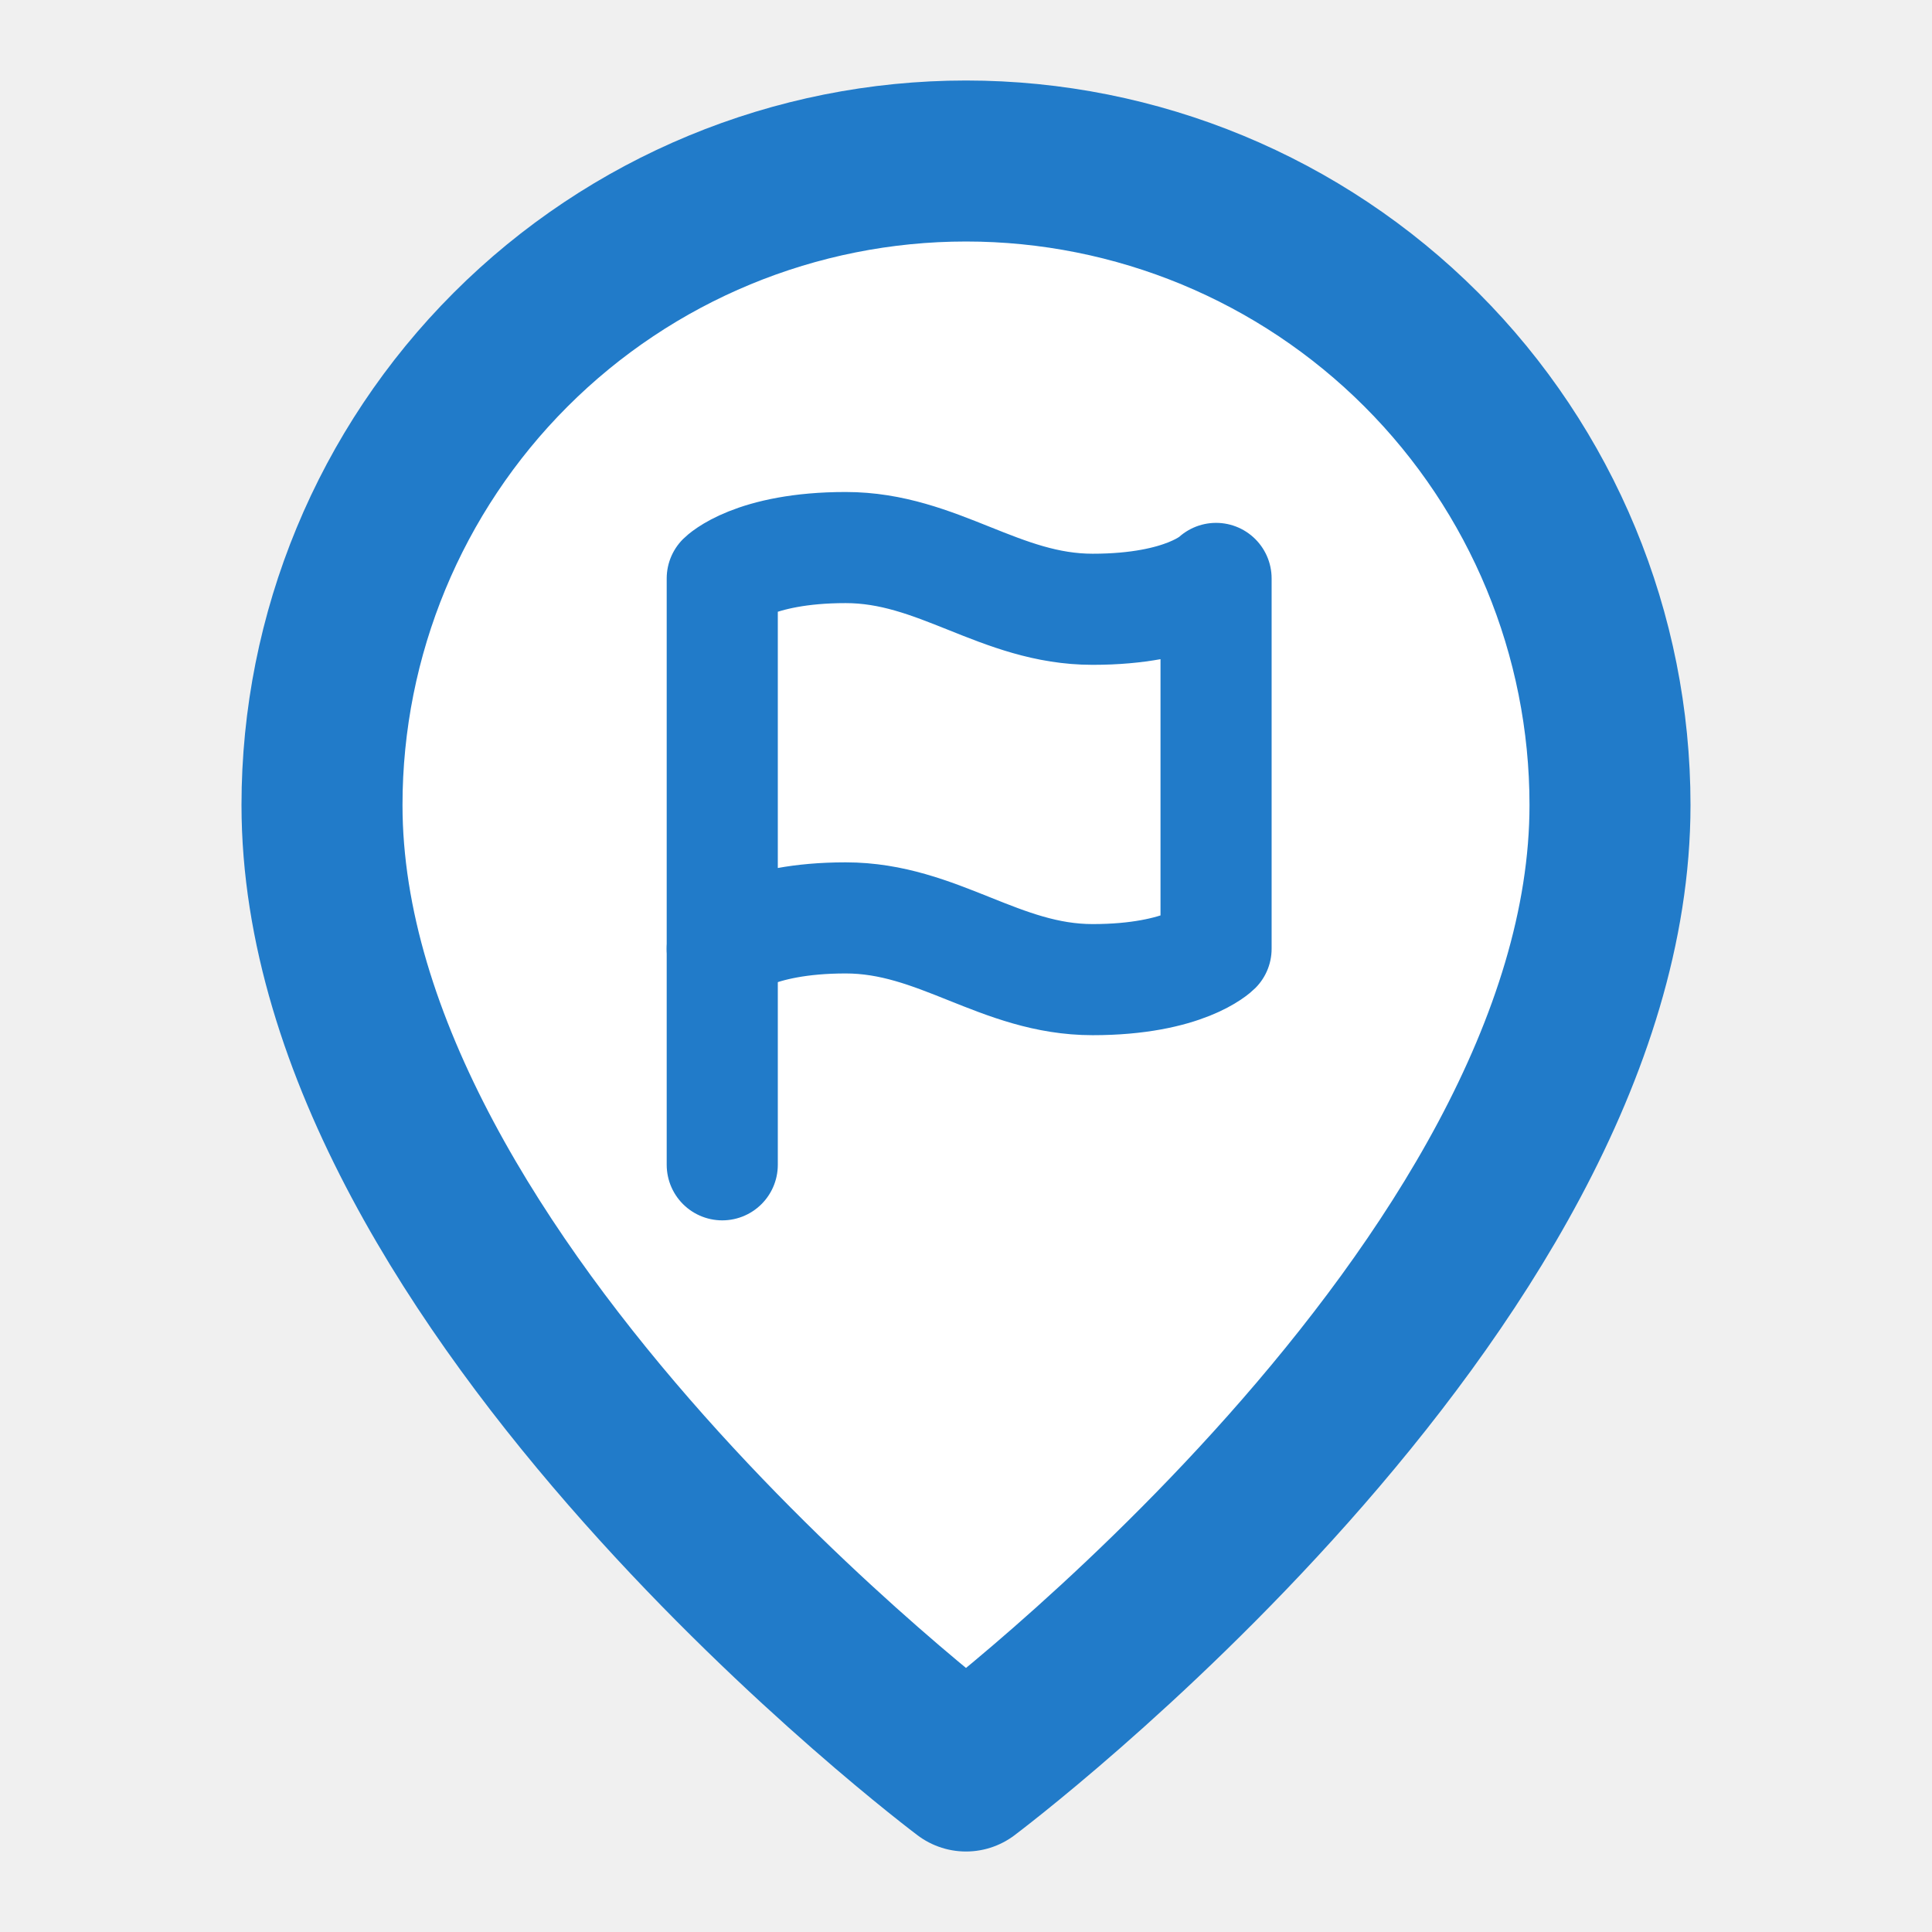
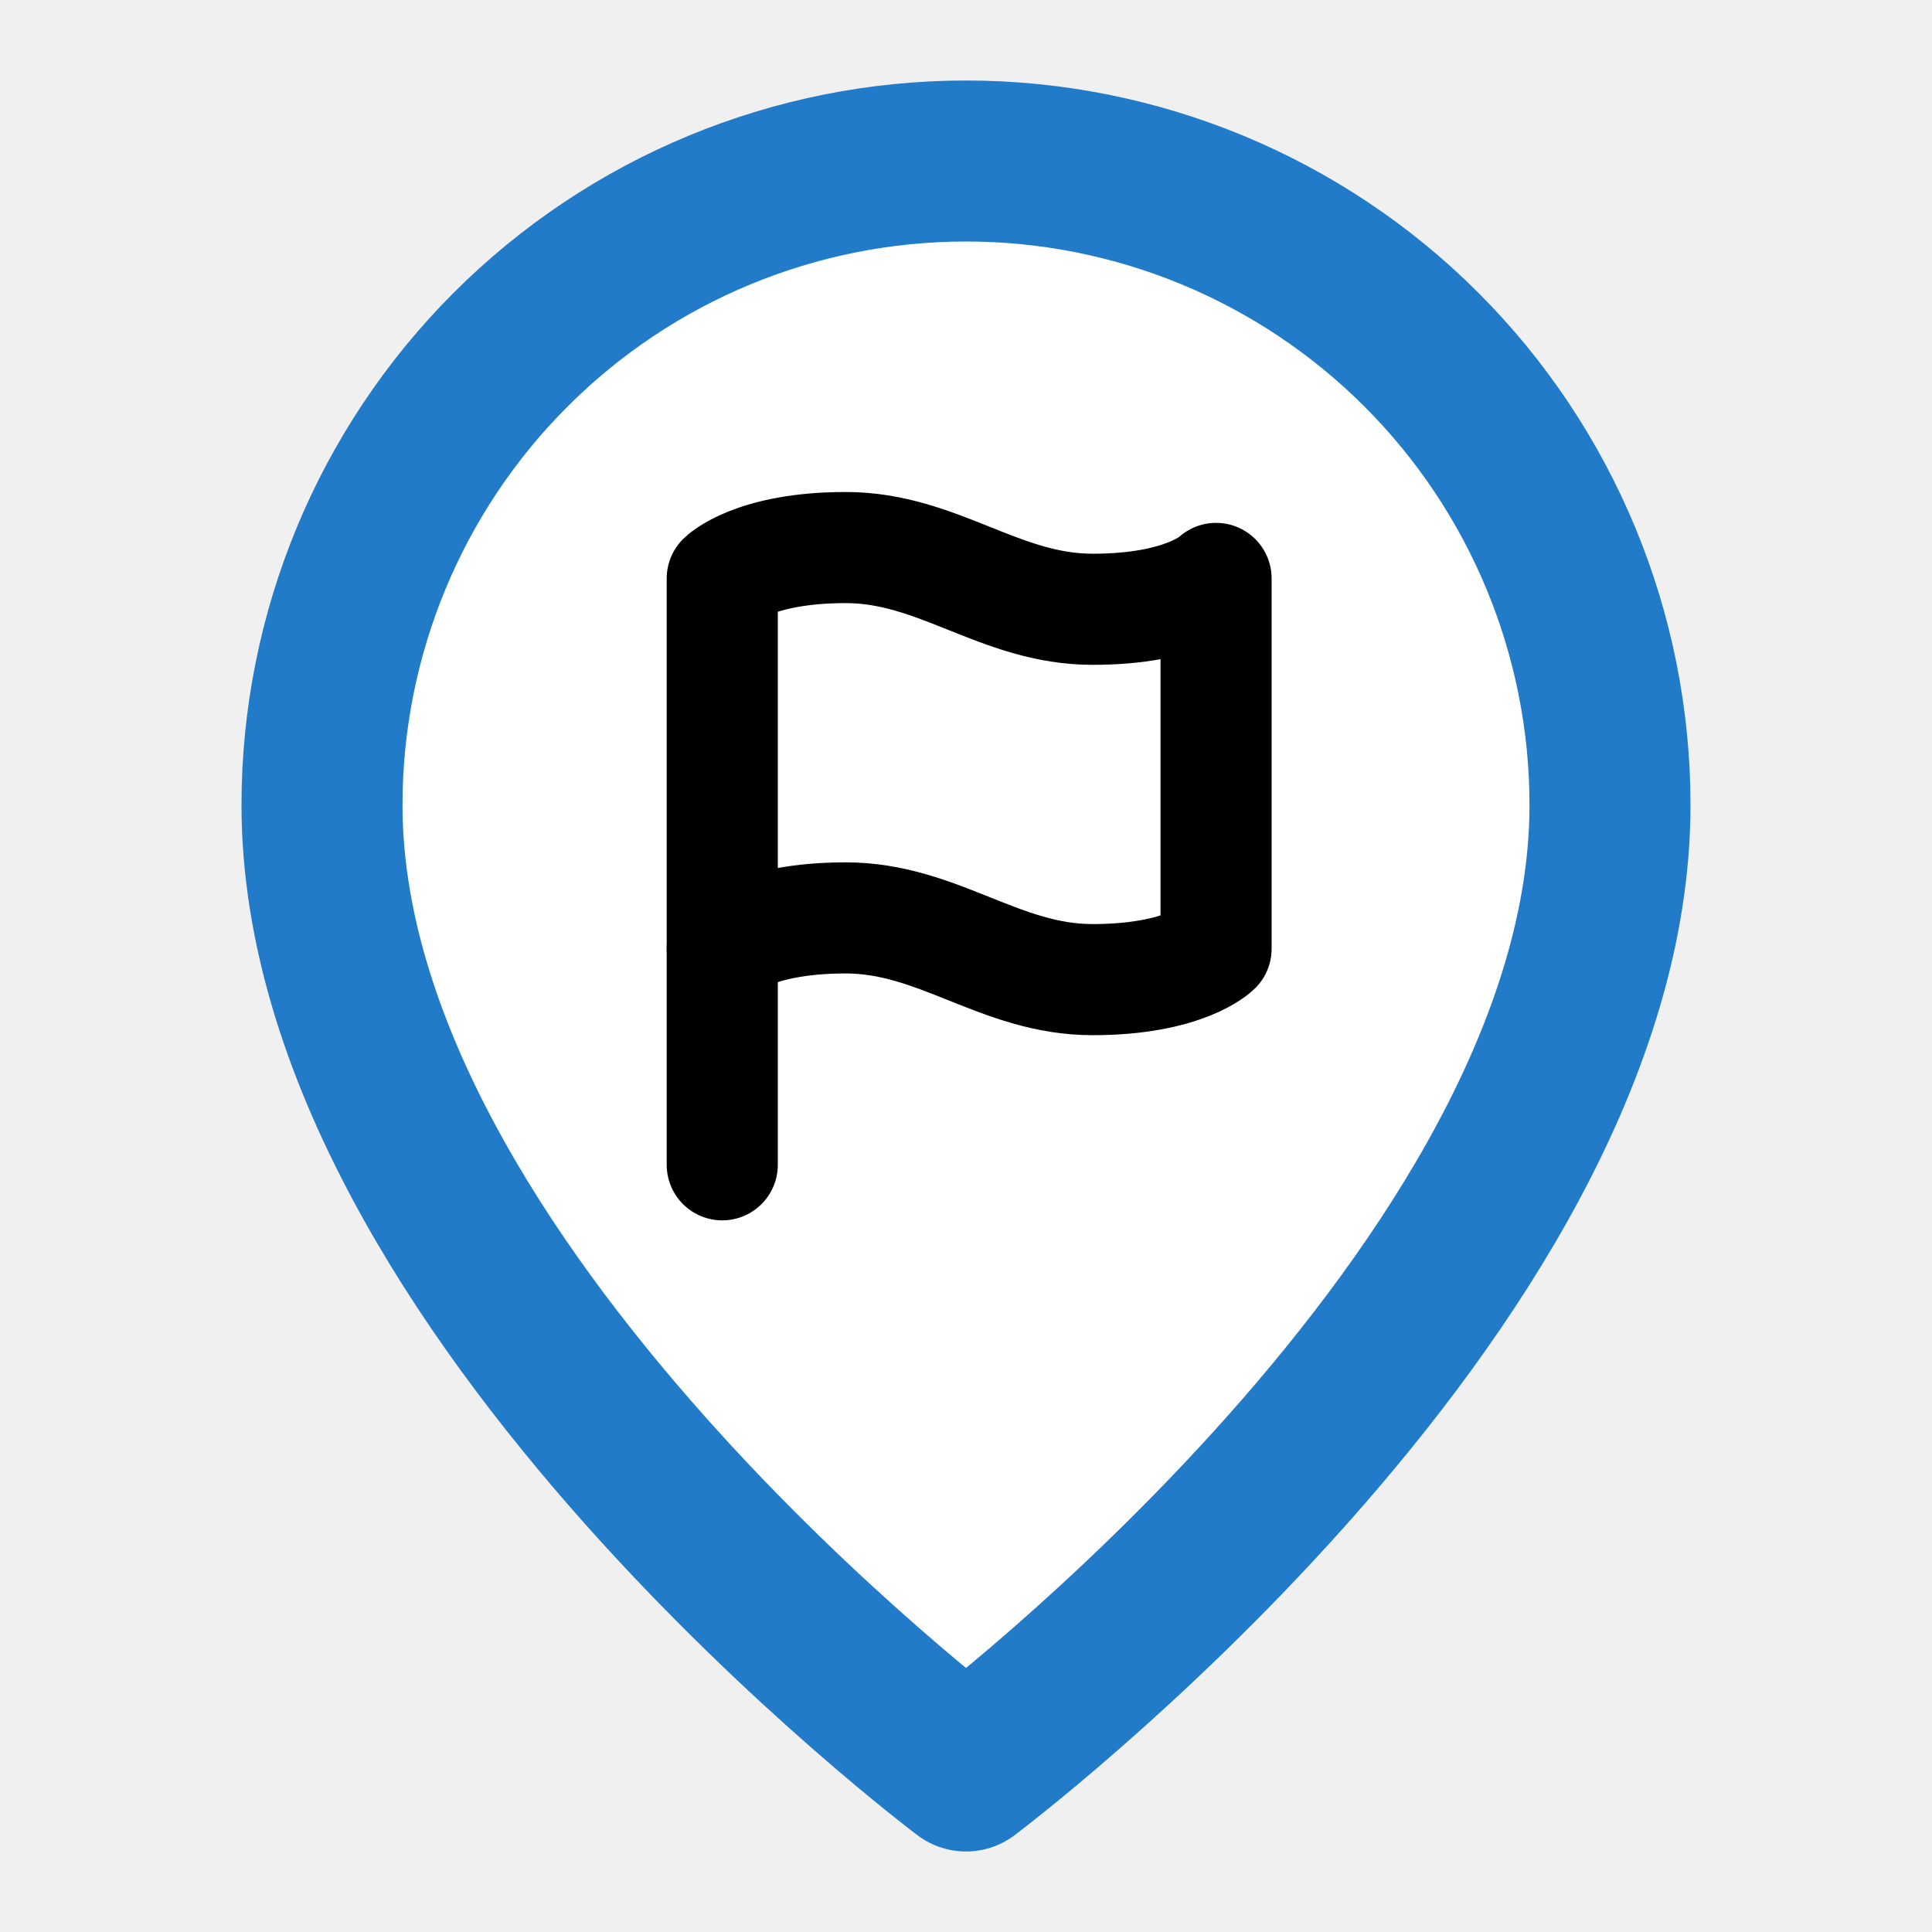
<svg xmlns="http://www.w3.org/2000/svg" width="513" height="513" viewBox="0 0 513 513" fill="none">
  <path d="M427.5 213.75C427.5 342 256.5 470.25 256.5 470.25C256.5 470.25 85.5 342 85.5 213.75C85.5 168.398 103.516 124.904 135.585 92.835C167.653 60.767 211.148 42.751 256.5 42.751C301.852 42.751 345.347 60.767 377.415 92.835C409.484 124.904 427.5 168.398 427.5 213.75Z" fill="white" stroke="#217BC9" stroke-width="42.75" stroke-linecap="round" stroke-linejoin="round" />
-   <path d="M191.779 251.924C191.779 251.924 199.974 243.729 224.559 243.729C249.144 243.729 265.533 260.119 290.118 260.119C314.703 260.119 322.898 251.924 322.898 251.924V153.586C322.898 153.586 314.703 161.78 290.118 161.78C265.533 161.78 249.144 145.391 224.559 145.391C199.974 145.391 191.779 153.586 191.779 153.586V251.924Z" fill="white" stroke="#217BC9" stroke-width="29.502" stroke-linecap="round" stroke-linejoin="round" />
-   <path d="M191.779 309.288V251.923" stroke="#217BC9" stroke-width="29.502" stroke-linecap="round" stroke-linejoin="round" />
+   <path d="M191.779 251.924C191.779 251.924 199.974 243.729 224.559 243.729C249.144 243.729 265.533 260.119 290.118 260.119C314.703 260.119 322.898 251.924 322.898 251.924V153.586C322.898 153.586 314.703 161.78 290.118 161.78C265.533 161.78 249.144 145.391 224.559 145.391C199.974 145.391 191.779 153.586 191.779 153.586V251.924Z" fill="white" stroke="#000" stroke-width="29.502" stroke-linecap="round" stroke-linejoin="round" />
+   <path d="M191.779 309.288V251.923" stroke="#000" stroke-width="29.502" stroke-linecap="round" stroke-linejoin="round" />
</svg>
